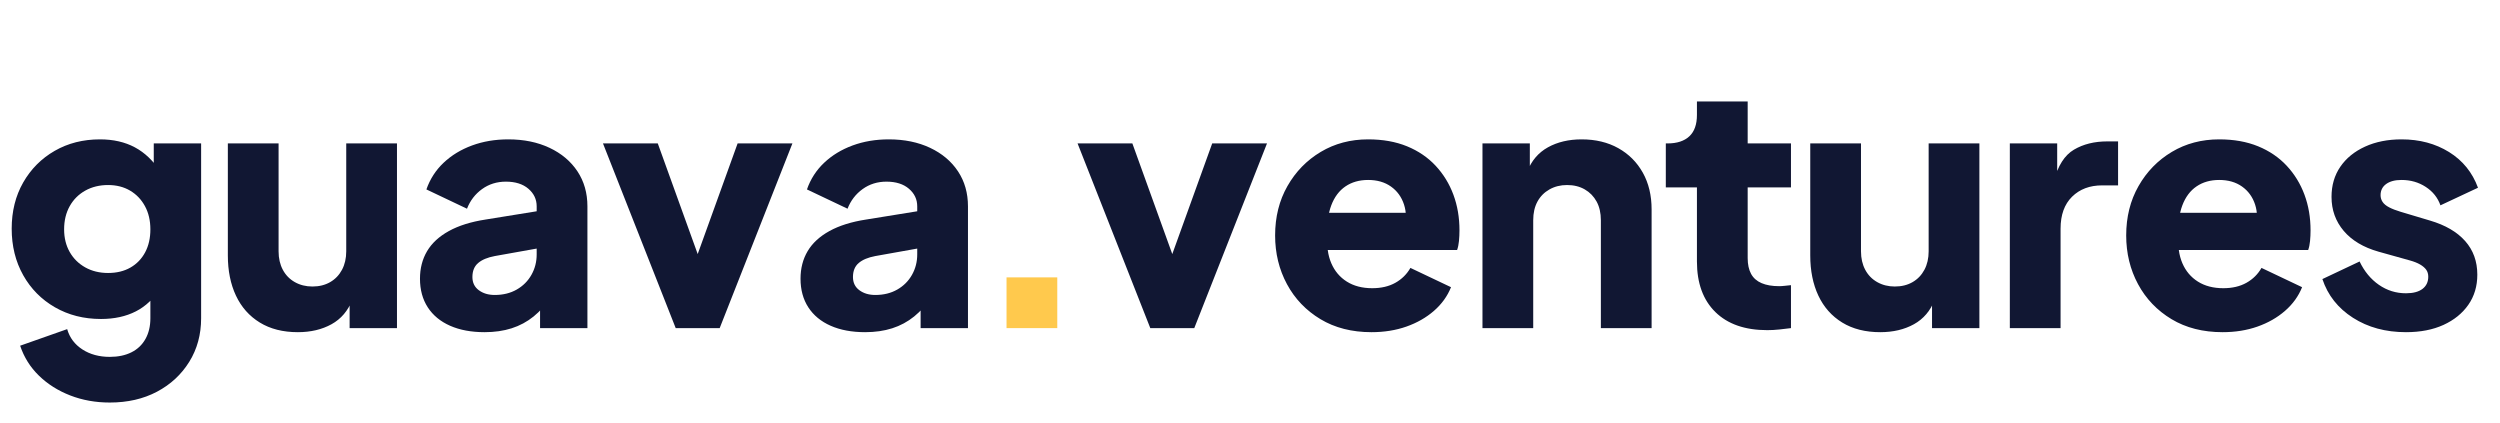
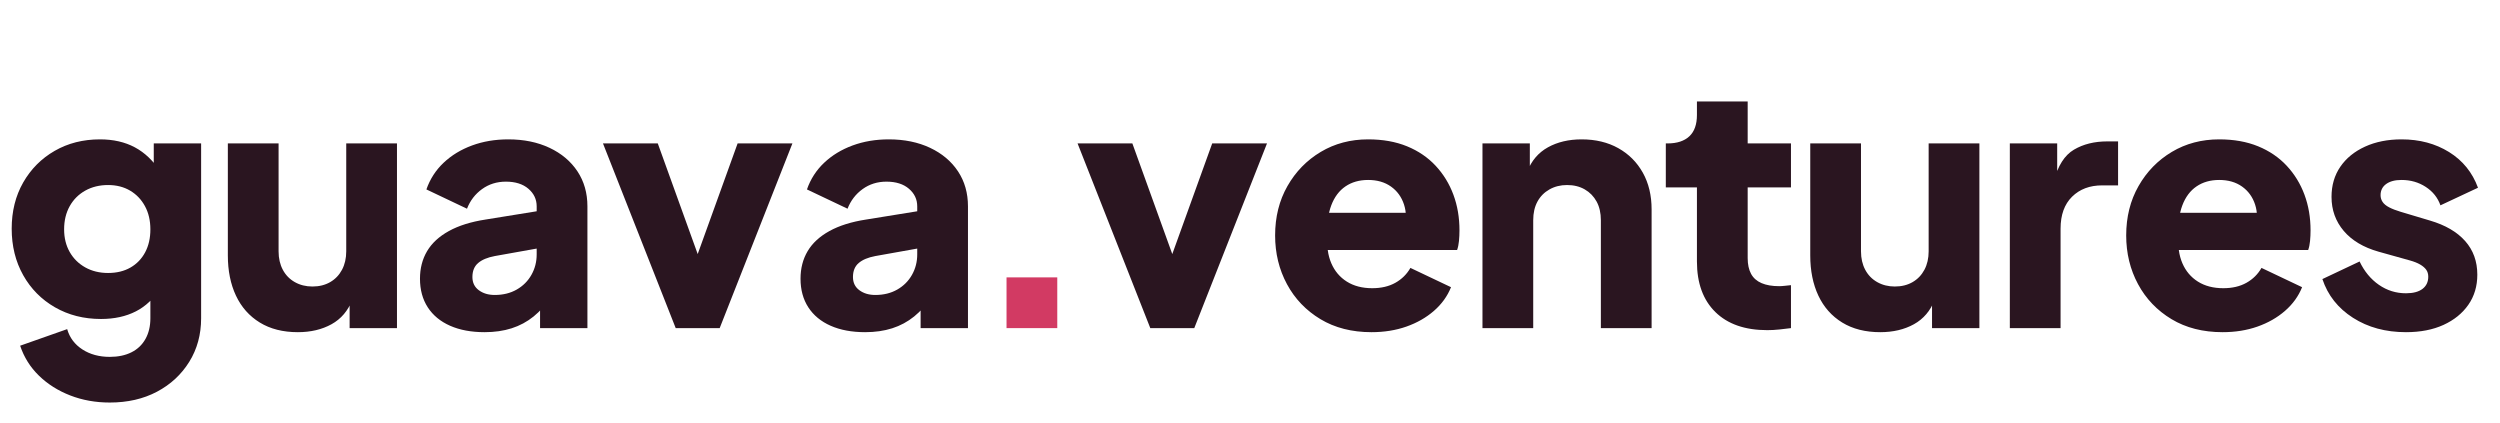
<svg xmlns="http://www.w3.org/2000/svg" viewBox="0 0 472.8 80.0" width="473" height="80">
-   <path fill="#111733" d="M20.672 76.16Q16.64 76.16 13.184 74.816Q9.728 73.472 7.264 71.072Q4.8 68.672 3.712 65.408L12.608 62.272Q13.312 64.704 15.488 66.112Q17.664 67.52 20.672 67.52Q23.04 67.52 24.768 66.656Q26.496 65.792 27.424 64.128Q28.352 62.464 28.352 60.224V52.224L30.208 54.528Q28.416 57.472 25.6 58.912Q22.784 60.352 19.008 60.352Q14.144 60.352 10.304 58.144Q6.464 55.936 4.288 52.064Q2.112 48.192 2.112 43.264Q2.112 38.336 4.288 34.528Q6.464 30.72 10.24 28.544Q14.016 26.368 18.816 26.368Q22.592 26.368 25.408 27.872Q28.224 29.376 30.208 32.448L28.992 34.752V27.136H37.952V60.224Q37.952 64.832 35.712 68.448Q33.472 72.064 29.6 74.112Q25.728 76.16 20.672 76.16ZM20.352 51.648Q22.784 51.648 24.576 50.624Q26.368 49.6 27.36 47.744Q28.352 45.888 28.352 43.392Q28.352 40.896 27.328 39.008Q26.304 37.12 24.512 36.064Q22.72 35.008 20.352 35.008Q17.92 35.008 16.032 36.064Q14.144 37.12 13.088 39.008Q12.032 40.896 12.032 43.392Q12.032 45.824 13.088 47.68Q14.144 49.536 16.032 50.592Q17.92 51.648 20.352 51.648Z M56.256 62.848Q52.032 62.848 49.056 61.024Q46.08 59.2 44.544 55.936Q43.008 52.672 43.008 48.32V27.136H52.608V47.552Q52.608 49.536 53.408 51.04Q54.208 52.544 55.68 53.376Q57.152 54.208 59.008 54.208Q60.928 54.208 62.368 53.376Q63.808 52.544 64.608 51.04Q65.408 49.536 65.408 47.552V27.136H75.008V62.08H66.048V55.168L66.56 56.704Q65.344 59.84 62.624 61.344Q59.904 62.848 56.256 62.848Z M91.584 62.848Q87.808 62.848 85.056 61.632Q82.304 60.416 80.832 58.144Q79.36 55.872 79.36 52.736Q79.36 49.792 80.704 47.52Q82.048 45.248 84.832 43.712Q87.616 42.176 91.776 41.536L102.464 39.808V46.848L93.504 48.448Q91.456 48.832 90.368 49.76Q89.28 50.688 89.28 52.416Q89.28 54.016 90.496 54.912Q91.712 55.808 93.504 55.808Q95.872 55.808 97.664 54.784Q99.456 53.76 100.448 52.0Q101.44 50.24 101.44 48.128V39.04Q101.44 37.056 99.872 35.712Q98.304 34.368 95.616 34.368Q93.056 34.368 91.104 35.776Q89.152 37.184 88.256 39.488L80.576 35.84Q81.6 32.896 83.84 30.784Q86.08 28.672 89.216 27.52Q92.352 26.368 96.064 26.368Q100.48 26.368 103.872 27.968Q107.264 29.568 109.152 32.416Q111.04 35.264 111.04 39.04V62.08H102.08V56.448L104.256 56.064Q102.72 58.368 100.864 59.872Q99.008 61.376 96.704 62.112Q94.4 62.848 91.584 62.848Z M127.744 62.08 113.984 27.136H124.352L133.888 53.568H129.92L139.456 27.136H149.824L136.064 62.08Z M163.584 62.848Q159.808 62.848 157.056 61.632Q154.304 60.416 152.832 58.144Q151.36 55.872 151.36 52.736Q151.36 49.792 152.704 47.52Q154.048 45.248 156.832 43.712Q159.616 42.176 163.776 41.536L174.464 39.808V46.848L165.504 48.448Q163.456 48.832 162.368 49.76Q161.28 50.688 161.28 52.416Q161.28 54.016 162.496 54.912Q163.712 55.808 165.504 55.808Q167.872 55.808 169.664 54.784Q171.456 53.76 172.448 52.0Q173.44 50.24 173.44 48.128V39.04Q173.44 37.056 171.872 35.712Q170.304 34.368 167.616 34.368Q165.056 34.368 163.104 35.776Q161.152 37.184 160.256 39.488L152.576 35.84Q153.6 32.896 155.84 30.784Q158.08 28.672 161.216 27.52Q164.352 26.368 168.064 26.368Q172.48 26.368 175.872 27.968Q179.264 29.568 181.152 32.416Q183.04 35.264 183.04 39.04V62.08H174.08V56.448L176.256 56.064Q174.72 58.368 172.864 59.872Q171.008 61.376 168.704 62.112Q166.4 62.848 163.584 62.848Z" />
-   <path fill="#ffc94d" d="M190.336 62.08V52.48H199.936V62.08Z" />
-   <path fill="#111733" d="M217.536 62.08 203.776 27.136H214.144L223.68 53.568H219.712L229.248 27.136H239.616L225.856 62.08Z M259.392 62.848Q253.824 62.848 249.728 60.384Q245.632 57.92 243.392 53.76Q241.152 49.6 241.152 44.544Q241.152 39.296 243.488 35.2Q245.824 31.104 249.792 28.736Q253.76 26.368 258.752 26.368Q262.912 26.368 266.112 27.68Q269.312 28.992 271.52 31.36Q273.728 33.728 274.88 36.832Q276.032 39.936 276.032 43.584Q276.032 44.608 275.936 45.6Q275.84 46.592 275.584 47.296H249.408V40.256H270.144L265.6 43.584Q266.24 40.832 265.536 38.688Q264.832 36.544 263.072 35.296Q261.312 34.048 258.752 34.048Q256.256 34.048 254.464 35.264Q252.672 36.48 251.776 38.848Q250.88 41.216 251.072 44.608Q250.816 47.552 251.776 49.792Q252.736 52.032 254.72 53.28Q256.704 54.528 259.52 54.528Q262.08 54.528 263.904 53.504Q265.728 52.48 266.752 50.688L274.432 54.336Q273.408 56.896 271.2 58.816Q268.992 60.736 265.984 61.792Q262.976 62.848 259.392 62.848Z M280.384 62.08V27.136H289.344V34.048L288.832 32.512Q290.048 29.376 292.768 27.872Q295.488 26.368 299.136 26.368Q303.104 26.368 306.08 28.032Q309.056 29.696 310.72 32.672Q312.384 35.648 312.384 39.616V62.08H302.784V41.664Q302.784 39.616 301.984 38.144Q301.184 36.672 299.744 35.84Q298.304 35.008 296.384 35.008Q294.528 35.008 293.056 35.84Q291.584 36.672 290.784 38.144Q289.984 39.616 289.984 41.664V62.08Z M334.272 62.464Q327.936 62.464 324.448 59.04Q320.96 55.616 320.96 49.472V35.456H315.072V27.136H315.392Q318.08 27.136 319.52 25.792Q320.96 24.448 320.96 21.76V19.2H330.56V27.136H338.752V35.456H330.56V48.832Q330.56 50.624 331.2 51.808Q331.84 52.992 333.184 53.568Q334.528 54.144 336.512 54.144Q336.96 54.144 337.536 54.08Q338.112 54.016 338.752 53.952V62.08Q337.792 62.208 336.576 62.336Q335.36 62.464 334.272 62.464Z M355.648 62.848Q351.424 62.848 348.448 61.024Q345.472 59.2 343.936 55.936Q342.4 52.672 342.4 48.32V27.136H352.0V47.552Q352.0 49.536 352.8 51.04Q353.6 52.544 355.072 53.376Q356.544 54.208 358.4 54.208Q360.32 54.208 361.76 53.376Q363.2 52.544 364.0 51.04Q364.8 49.536 364.8 47.552V27.136H374.4V62.08H365.44V55.168L365.952 56.704Q364.736 59.84 362.016 61.344Q359.296 62.848 355.648 62.848Z M380.16 62.08V27.136H389.12V35.52L388.48 34.304Q389.632 29.888 392.288 28.32Q394.944 26.752 398.592 26.752H400.64V35.072H397.632Q394.112 35.072 391.936 37.216Q389.76 39.36 389.76 43.264V62.08Z M420.416 62.848Q414.848 62.848 410.752 60.384Q406.656 57.92 404.416 53.76Q402.176 49.6 402.176 44.544Q402.176 39.296 404.512 35.2Q406.848 31.104 410.816 28.736Q414.784 26.368 419.776 26.368Q423.936 26.368 427.136 27.68Q430.336 28.992 432.544 31.36Q434.752 33.728 435.904 36.832Q437.056 39.936 437.056 43.584Q437.056 44.608 436.96 45.6Q436.864 46.592 436.608 47.296H410.432V40.256H431.168L426.624 43.584Q427.264 40.832 426.56 38.688Q425.856 36.544 424.096 35.296Q422.336 34.048 419.776 34.048Q417.28 34.048 415.488 35.264Q413.696 36.48 412.8 38.848Q411.904 41.216 412.096 44.608Q411.84 47.552 412.8 49.792Q413.76 52.032 415.744 53.28Q417.728 54.528 420.544 54.528Q423.104 54.528 424.928 53.504Q426.752 52.48 427.776 50.688L435.456 54.336Q434.432 56.896 432.224 58.816Q430.016 60.736 427.008 61.792Q424.0 62.848 420.416 62.848Z M455.104 62.848Q449.344 62.848 445.088 60.128Q440.832 57.408 439.296 52.8L446.336 49.472Q447.68 52.288 449.984 53.888Q452.288 55.488 455.104 55.488Q457.152 55.488 458.24 54.656Q459.328 53.824 459.328 52.352Q459.328 51.584 458.944 51.04Q458.56 50.496 457.792 50.048Q457.024 49.6 455.872 49.28L449.92 47.616Q445.632 46.4 443.328 43.68Q441.024 40.96 441.024 37.248Q441.024 33.984 442.688 31.552Q444.352 29.12 447.36 27.744Q450.368 26.368 454.272 26.368Q459.392 26.368 463.264 28.768Q467.136 31.168 468.736 35.52L461.632 38.848Q460.864 36.672 458.848 35.36Q456.832 34.048 454.272 34.048Q452.416 34.048 451.36 34.816Q450.304 35.584 450.304 36.928Q450.304 37.632 450.688 38.208Q451.072 38.784 451.936 39.232Q452.8 39.68 454.08 40.064L459.648 41.728Q464 43.008 466.304 45.6Q468.608 48.192 468.608 51.968Q468.608 55.232 466.912 57.664Q465.216 60.096 462.208 61.472Q459.2 62.848 455.104 62.848Z" />
+   <path fill="#2a1520" d="M20.672 76.16Q16.64 76.16 13.184 74.816Q9.728 73.472 7.264 71.072Q4.8 68.672 3.712 65.408L12.608 62.272Q13.312 64.704 15.488 66.112Q17.664 67.52 20.672 67.52Q23.04 67.52 24.768 66.656Q26.496 65.792 27.424 64.128Q28.352 62.464 28.352 60.224V52.224L30.208 54.528Q28.416 57.472 25.6 58.912Q22.784 60.352 19.008 60.352Q14.144 60.352 10.304 58.144Q6.464 55.936 4.288 52.064Q2.112 48.192 2.112 43.264Q2.112 38.336 4.288 34.528Q6.464 30.72 10.24 28.544Q14.016 26.368 18.816 26.368Q22.592 26.368 25.408 27.872Q28.224 29.376 30.208 32.448L28.992 34.752V27.136H37.952V60.224Q37.952 64.832 35.712 68.448Q33.472 72.064 29.6 74.112Q25.728 76.16 20.672 76.16ZM20.352 51.648Q22.784 51.648 24.576 50.624Q26.368 49.6 27.36 47.744Q28.352 45.888 28.352 43.392Q28.352 40.896 27.328 39.008Q26.304 37.12 24.512 36.064Q22.72 35.008 20.352 35.008Q17.92 35.008 16.032 36.064Q14.144 37.12 13.088 39.008Q12.032 40.896 12.032 43.392Q12.032 45.824 13.088 47.68Q14.144 49.536 16.032 50.592Q17.92 51.648 20.352 51.648Z M56.256 62.848Q52.032 62.848 49.056 61.024Q46.08 59.2 44.544 55.936Q43.008 52.672 43.008 48.32V27.136H52.608V47.552Q52.608 49.536 53.408 51.04Q54.208 52.544 55.68 53.376Q57.152 54.208 59.008 54.208Q60.928 54.208 62.368 53.376Q63.808 52.544 64.608 51.04Q65.408 49.536 65.408 47.552V27.136H75.008V62.08H66.048V55.168L66.56 56.704Q65.344 59.84 62.624 61.344Q59.904 62.848 56.256 62.848Z M91.584 62.848Q87.808 62.848 85.056 61.632Q82.304 60.416 80.832 58.144Q79.36 55.872 79.36 52.736Q79.36 49.792 80.704 47.52Q82.048 45.248 84.832 43.712Q87.616 42.176 91.776 41.536L102.464 39.808V46.848L93.504 48.448Q91.456 48.832 90.368 49.76Q89.28 50.688 89.28 52.416Q89.28 54.016 90.496 54.912Q91.712 55.808 93.504 55.808Q95.872 55.808 97.664 54.784Q99.456 53.76 100.448 52.0Q101.44 50.24 101.44 48.128V39.04Q101.44 37.056 99.872 35.712Q98.304 34.368 95.616 34.368Q93.056 34.368 91.104 35.776Q89.152 37.184 88.256 39.488L80.576 35.84Q81.6 32.896 83.84 30.784Q86.08 28.672 89.216 27.52Q92.352 26.368 96.064 26.368Q100.48 26.368 103.872 27.968Q107.264 29.568 109.152 32.416Q111.04 35.264 111.04 39.04V62.08H102.08V56.448L104.256 56.064Q102.72 58.368 100.864 59.872Q99.008 61.376 96.704 62.112Q94.4 62.848 91.584 62.848Z M127.744 62.08 113.984 27.136H124.352L133.888 53.568H129.92L139.456 27.136H149.824L136.064 62.08Z M163.584 62.848Q159.808 62.848 157.056 61.632Q154.304 60.416 152.832 58.144Q151.36 55.872 151.36 52.736Q151.36 49.792 152.704 47.52Q154.048 45.248 156.832 43.712Q159.616 42.176 163.776 41.536L174.464 39.808V46.848L165.504 48.448Q163.456 48.832 162.368 49.76Q161.28 50.688 161.28 52.416Q161.28 54.016 162.496 54.912Q163.712 55.808 165.504 55.808Q167.872 55.808 169.664 54.784Q171.456 53.76 172.448 52.0Q173.44 50.24 173.44 48.128V39.04Q173.44 37.056 171.872 35.712Q170.304 34.368 167.616 34.368Q165.056 34.368 163.104 35.776Q161.152 37.184 160.256 39.488L152.576 35.84Q153.6 32.896 155.84 30.784Q158.08 28.672 161.216 27.52Q164.352 26.368 168.064 26.368Q172.48 26.368 175.872 27.968Q179.264 29.568 181.152 32.416Q183.04 35.264 183.04 39.04V62.08H174.08V56.448L176.256 56.064Q174.72 58.368 172.864 59.872Q171.008 61.376 168.704 62.112Q166.4 62.848 163.584 62.848Z" />
+   <path fill="#d23a63" d="M190.336 62.08V52.48H199.936V62.08Z" />
+   <path fill="#2a1520" d="M217.536 62.08 203.776 27.136H214.144L223.68 53.568H219.712L229.248 27.136H239.616L225.856 62.08Z M259.392 62.848Q253.824 62.848 249.728 60.384Q245.632 57.92 243.392 53.76Q241.152 49.6 241.152 44.544Q241.152 39.296 243.488 35.2Q245.824 31.104 249.792 28.736Q253.76 26.368 258.752 26.368Q262.912 26.368 266.112 27.68Q269.312 28.992 271.52 31.36Q273.728 33.728 274.88 36.832Q276.032 39.936 276.032 43.584Q276.032 44.608 275.936 45.6Q275.84 46.592 275.584 47.296H249.408V40.256H270.144L265.6 43.584Q266.24 40.832 265.536 38.688Q264.832 36.544 263.072 35.296Q261.312 34.048 258.752 34.048Q256.256 34.048 254.464 35.264Q252.672 36.48 251.776 38.848Q250.88 41.216 251.072 44.608Q250.816 47.552 251.776 49.792Q252.736 52.032 254.72 53.28Q256.704 54.528 259.52 54.528Q262.08 54.528 263.904 53.504Q265.728 52.48 266.752 50.688L274.432 54.336Q273.408 56.896 271.2 58.816Q268.992 60.736 265.984 61.792Q262.976 62.848 259.392 62.848Z M280.384 62.08V27.136H289.344V34.048L288.832 32.512Q290.048 29.376 292.768 27.872Q295.488 26.368 299.136 26.368Q303.104 26.368 306.08 28.032Q309.056 29.696 310.72 32.672Q312.384 35.648 312.384 39.616V62.08H302.784V41.664Q302.784 39.616 301.984 38.144Q301.184 36.672 299.744 35.84Q298.304 35.008 296.384 35.008Q294.528 35.008 293.056 35.84Q291.584 36.672 290.784 38.144Q289.984 39.616 289.984 41.664V62.08Z M334.272 62.464Q327.936 62.464 324.448 59.04Q320.96 55.616 320.96 49.472V35.456H315.072V27.136H315.392Q318.08 27.136 319.52 25.792Q320.96 24.448 320.96 21.76V19.2H330.56V27.136H338.752V35.456H330.56V48.832Q330.56 50.624 331.2 51.808Q331.84 52.992 333.184 53.568Q334.528 54.144 336.512 54.144Q336.96 54.144 337.536 54.08Q338.112 54.016 338.752 53.952V62.08Q337.792 62.208 336.576 62.336Q335.36 62.464 334.272 62.464Z M355.648 62.848Q351.424 62.848 348.448 61.024Q345.472 59.2 343.936 55.936Q342.4 52.672 342.4 48.32V27.136H352.0V47.552Q352.0 49.536 352.8 51.04Q353.6 52.544 355.072 53.376Q356.544 54.208 358.4 54.208Q360.32 54.208 361.76 53.376Q363.2 52.544 364.0 51.04Q364.8 49.536 364.8 47.552V27.136H374.4V62.08H365.44V55.168L365.952 56.704Q364.736 59.84 362.016 61.344Q359.296 62.848 355.648 62.848Z M380.16 62.08V27.136H389.12V35.52L388.48 34.304Q389.632 29.888 392.288 28.32Q394.944 26.752 398.592 26.752H400.64V35.072H397.632Q394.112 35.072 391.936 37.216Q389.76 39.36 389.76 43.264V62.08Z M420.416 62.848Q414.848 62.848 410.752 60.384Q406.656 57.92 404.416 53.76Q402.176 49.6 402.176 44.544Q402.176 39.296 404.512 35.2Q406.848 31.104 410.816 28.736Q414.784 26.368 419.776 26.368Q423.936 26.368 427.136 27.68Q430.336 28.992 432.544 31.36Q434.752 33.728 435.904 36.832Q437.056 39.936 437.056 43.584Q437.056 44.608 436.96 45.6Q436.864 46.592 436.608 47.296H410.432V40.256H431.168L426.624 43.584Q427.264 40.832 426.56 38.688Q425.856 36.544 424.096 35.296Q422.336 34.048 419.776 34.048Q417.28 34.048 415.488 35.264Q413.696 36.48 412.8 38.848Q411.904 41.216 412.096 44.608Q411.84 47.552 412.8 49.792Q413.76 52.032 415.744 53.28Q417.728 54.528 420.544 54.528Q423.104 54.528 424.928 53.504Q426.752 52.48 427.776 50.688L435.456 54.336Q434.432 56.896 432.224 58.816Q430.016 60.736 427.008 61.792Q424.0 62.848 420.416 62.848Z M455.104 62.848Q449.344 62.848 445.088 60.128Q440.832 57.408 439.296 52.8L446.336 49.472Q447.68 52.288 449.984 53.888Q452.288 55.488 455.104 55.488Q457.152 55.488 458.24 54.656Q459.328 53.824 459.328 52.352Q459.328 51.584 458.944 51.04Q458.56 50.496 457.792 50.048Q457.024 49.6 455.872 49.28L449.92 47.616Q445.632 46.4 443.328 43.68Q441.024 40.96 441.024 37.248Q441.024 33.984 442.688 31.552Q444.352 29.12 447.36 27.744Q450.368 26.368 454.272 26.368Q459.392 26.368 463.264 28.768Q467.136 31.168 468.736 35.52L461.632 38.848Q460.864 36.672 458.848 35.36Q456.832 34.048 454.272 34.048Q452.416 34.048 451.36 34.816Q450.304 35.584 450.304 36.928Q450.304 37.632 450.688 38.208Q451.072 38.784 451.936 39.232Q452.8 39.68 454.08 40.064L459.648 41.728Q464 43.008 466.304 45.6Q468.608 48.192 468.608 51.968Q468.608 55.232 466.912 57.664Q465.216 60.096 462.208 61.472Q459.2 62.848 455.104 62.848Z" />
</svg>
